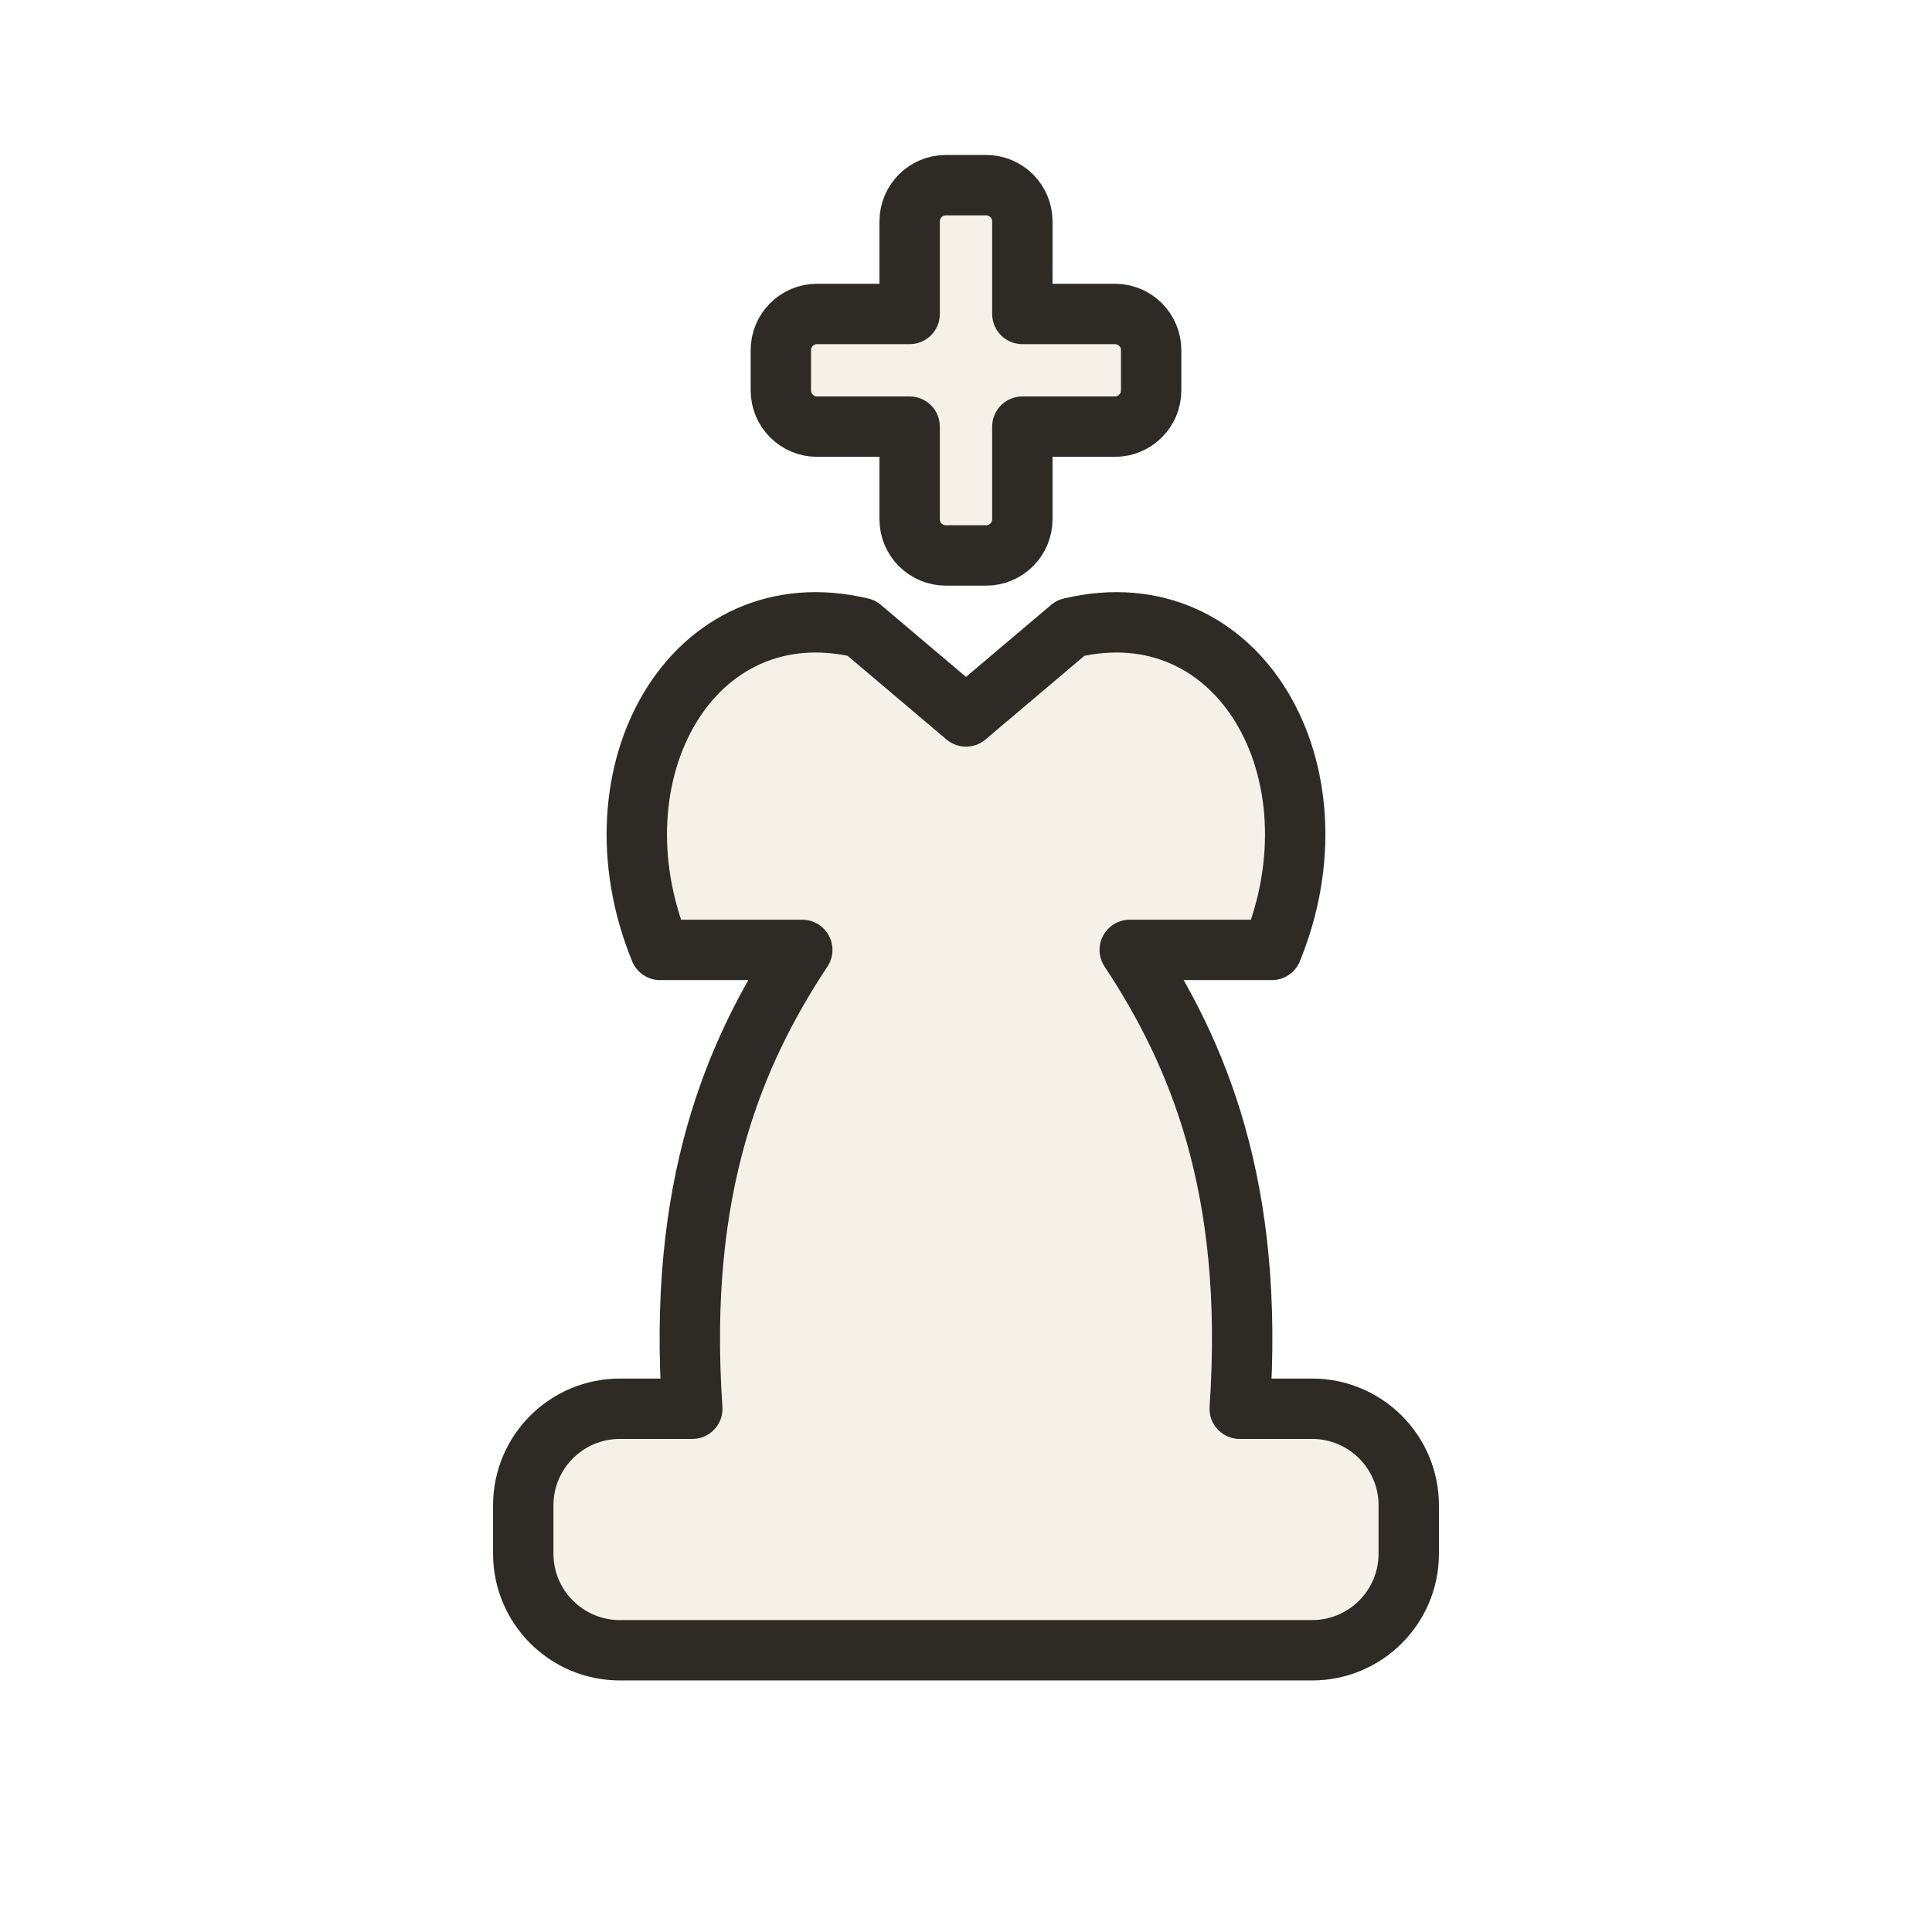
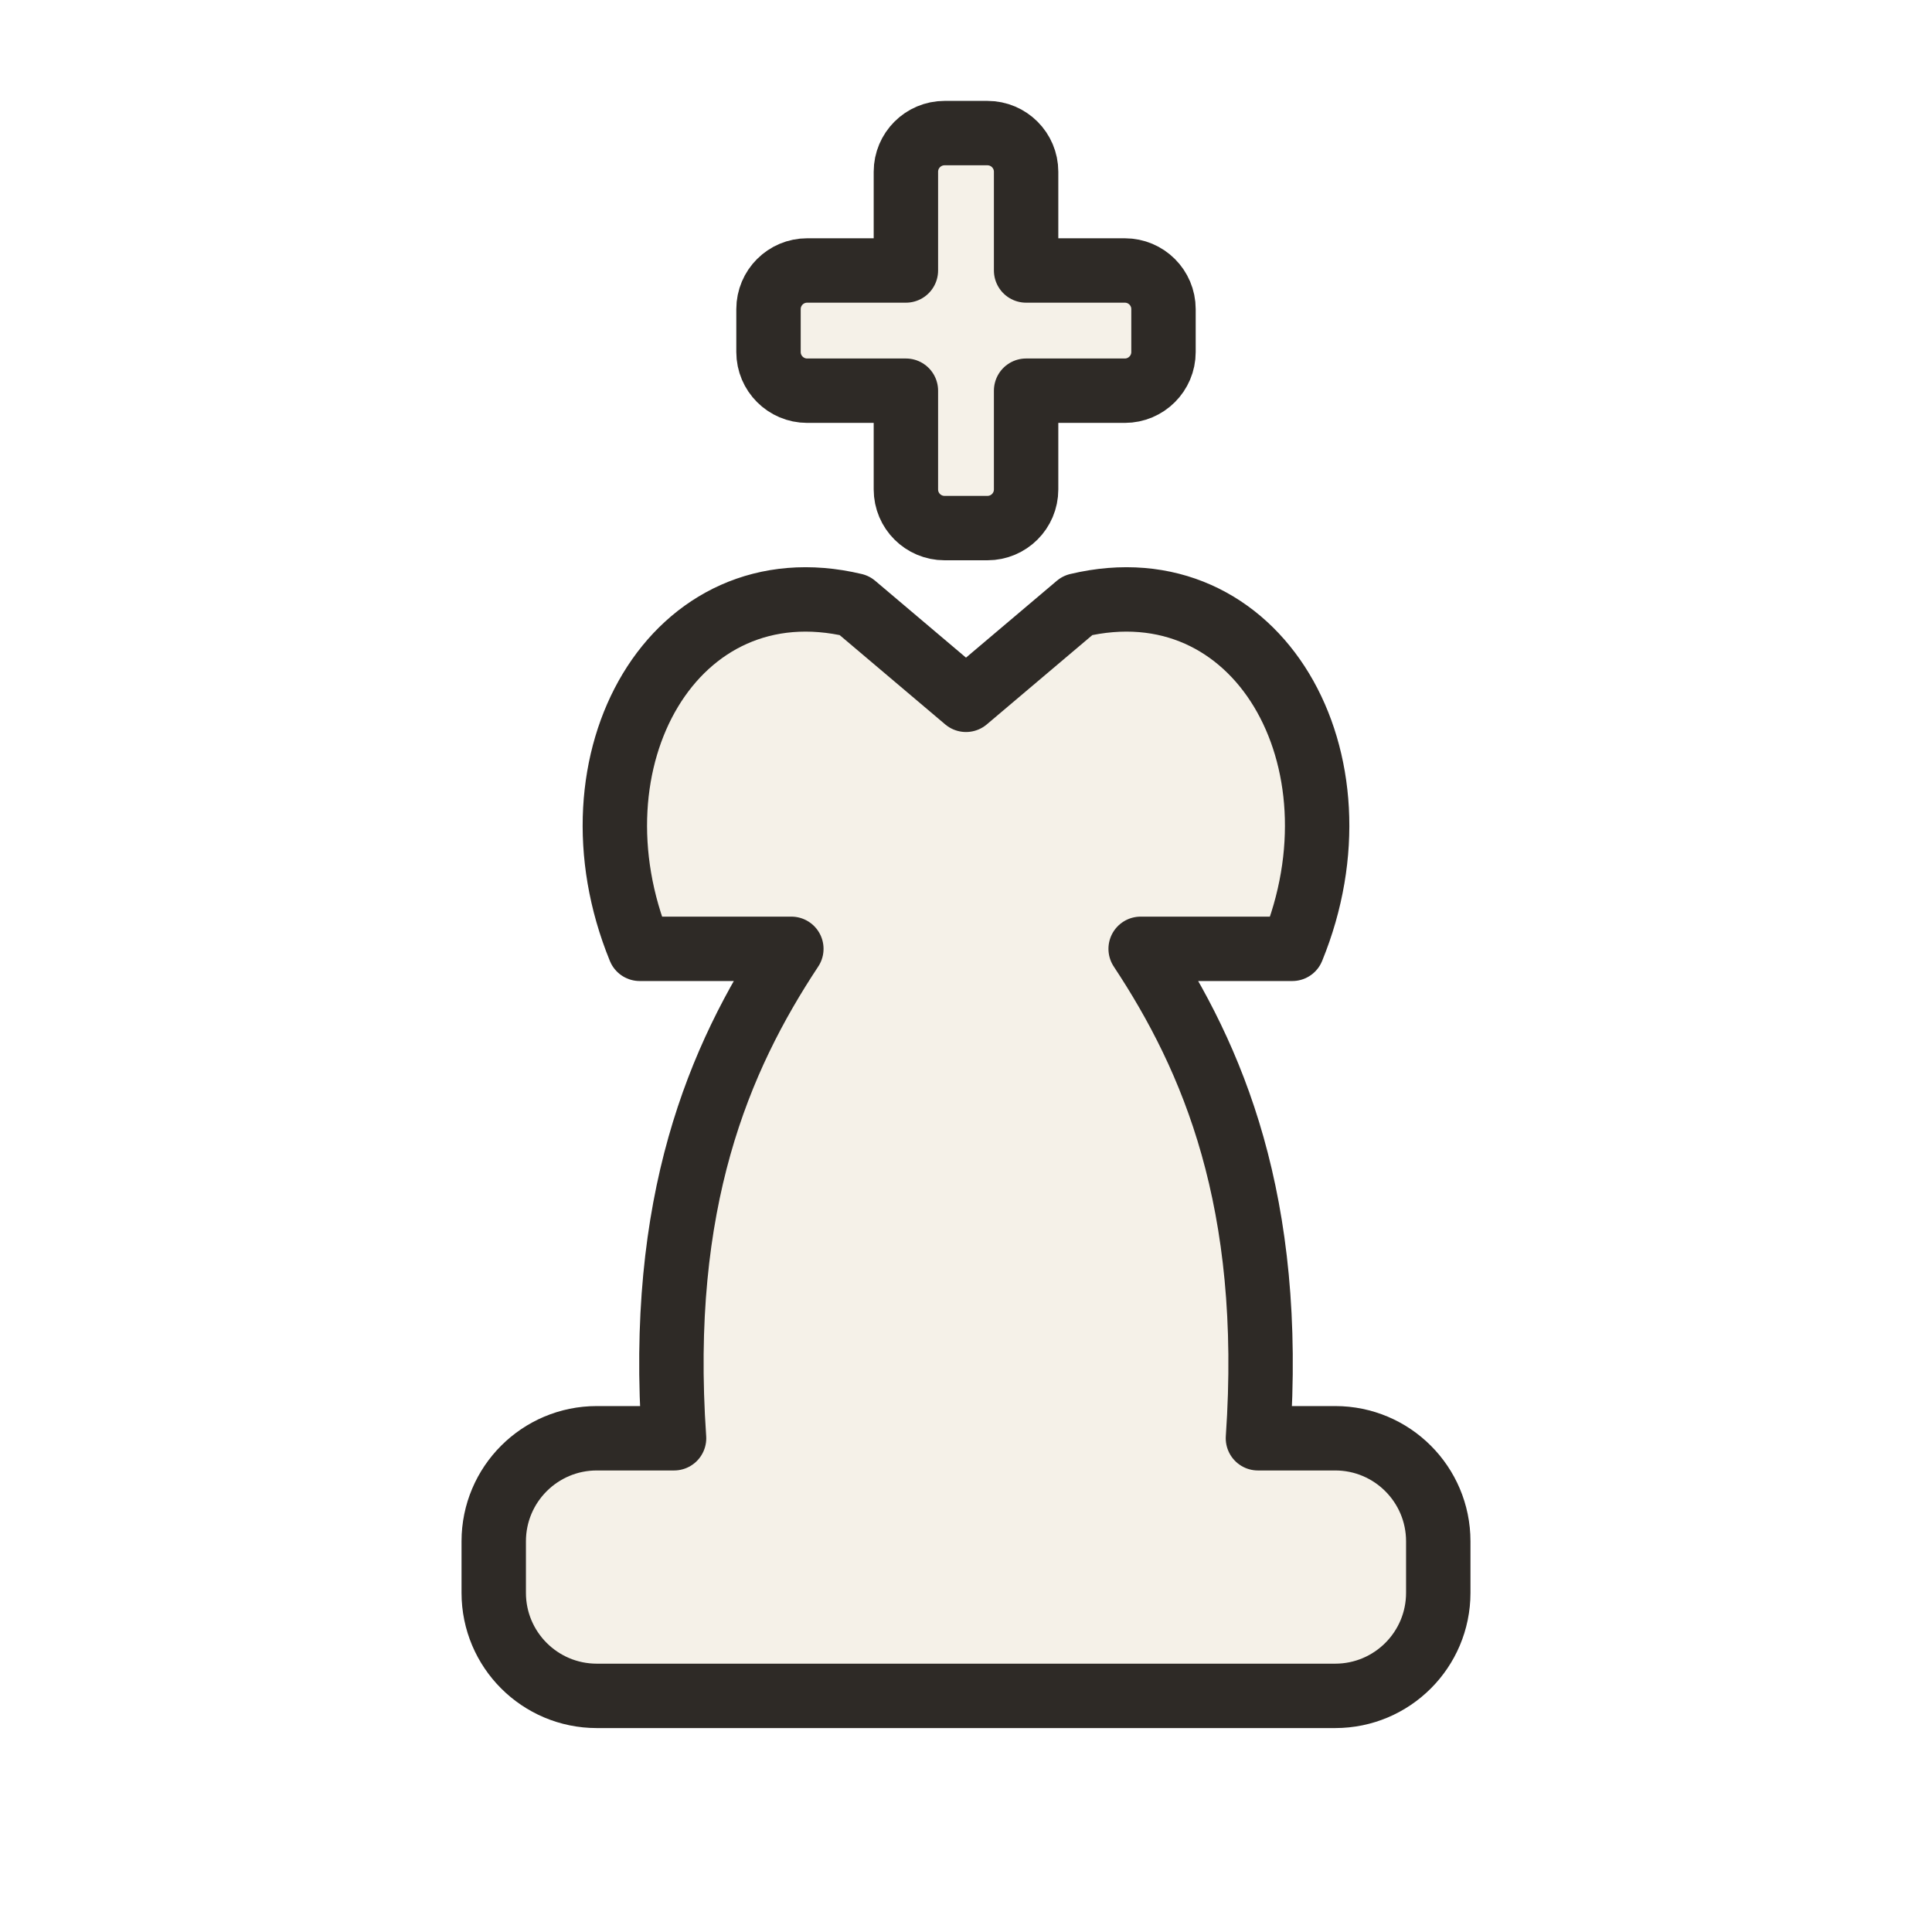
<svg xmlns="http://www.w3.org/2000/svg" viewBox="0 0 45 45" fill="none">
-   <g transform="scale(1.875)">
+   <g transform="translate(-1.5 -1.5) scale(2)">
    <path transform="translate(6.50 1.60)" fill-rule="evenodd" d="M 1.2 15.9 L 2.1 15.9 C 1.91 13.146 2.623 11.475 3.466 10.2 L 1.7 10.2 C 0.8 8 2.1 5.7 4.2 6.2 L 5.5 7.3 L 6.8 6.2 C 8.9 5.7 10.2 8 9.3 10.2 L 7.534 10.2 C 8.377 11.475 9.09 13.146 8.9 15.9 L 9.8 15.9 C 10.462 15.9 11 16.437 11 17.1 L 11 17.7 C 11 18.363 10.462 18.9 9.8 18.9 L 1.2 18.9 C 0.538 18.9 0 18.363 0 17.7 L 0 17.1 C 0 16.437 0.538 15.9 1.2 15.9 Z M 5.75 0.7 C 5.998 0.7 6.2 0.902 6.2 1.15 L 6.2 2.3 L 7.35 2.3 C 7.598 2.3 7.8 2.501 7.8 2.75 L 7.8 3.25 C 7.8 3.498 7.598 3.7 7.35 3.7 L 6.2 3.7 L 6.2 4.85 C 6.2 5.099 5.998 5.3 5.75 5.3 L 5.25 5.3 C 5.002 5.3 4.8 5.099 4.8 4.85 L 4.8 3.7 L 3.65 3.7 C 3.402 3.7 3.2 3.498 3.2 3.25 L 3.2 2.75 C 3.2 2.501 3.402 2.3 3.65 2.3 L 4.8 2.3 L 4.8 1.15 C 4.8 0.902 5.002 0.7 5.25 0.7 L 5.75 0.7 Z" fill="#F5F1E8" stroke="#2E2A26" stroke-width="0.75" stroke-linejoin="round" />
  </g>
</svg>
